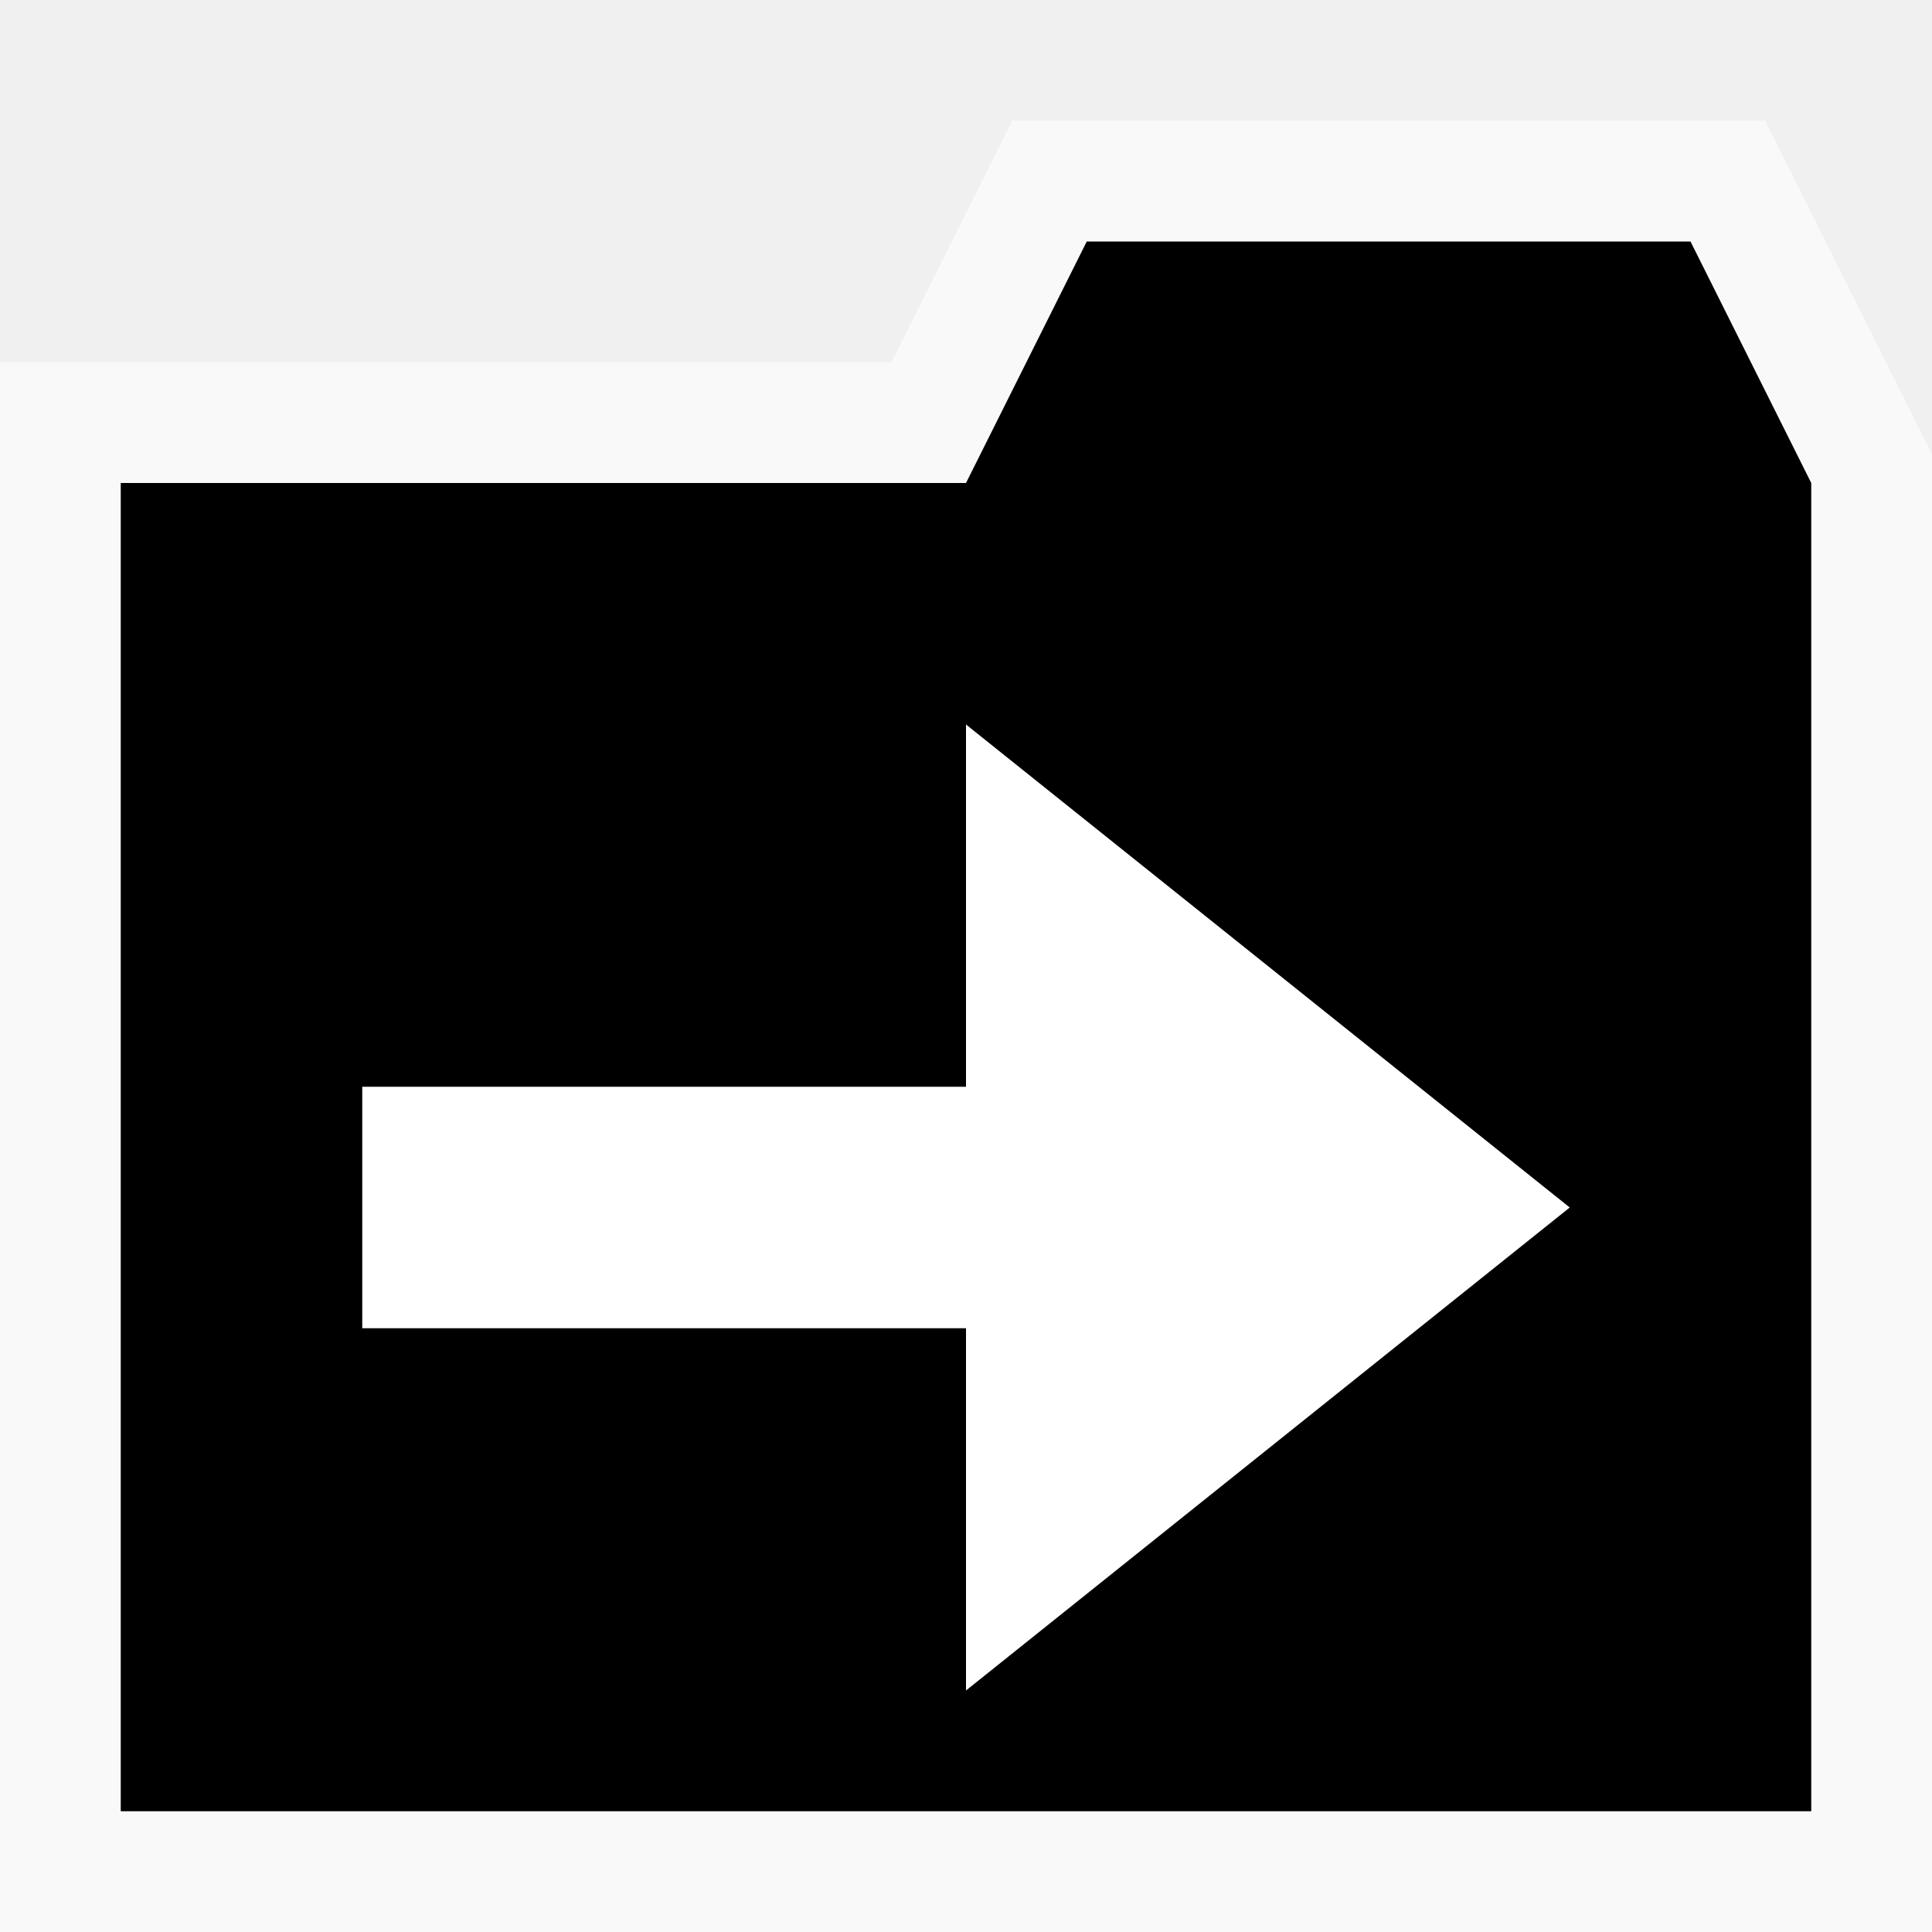
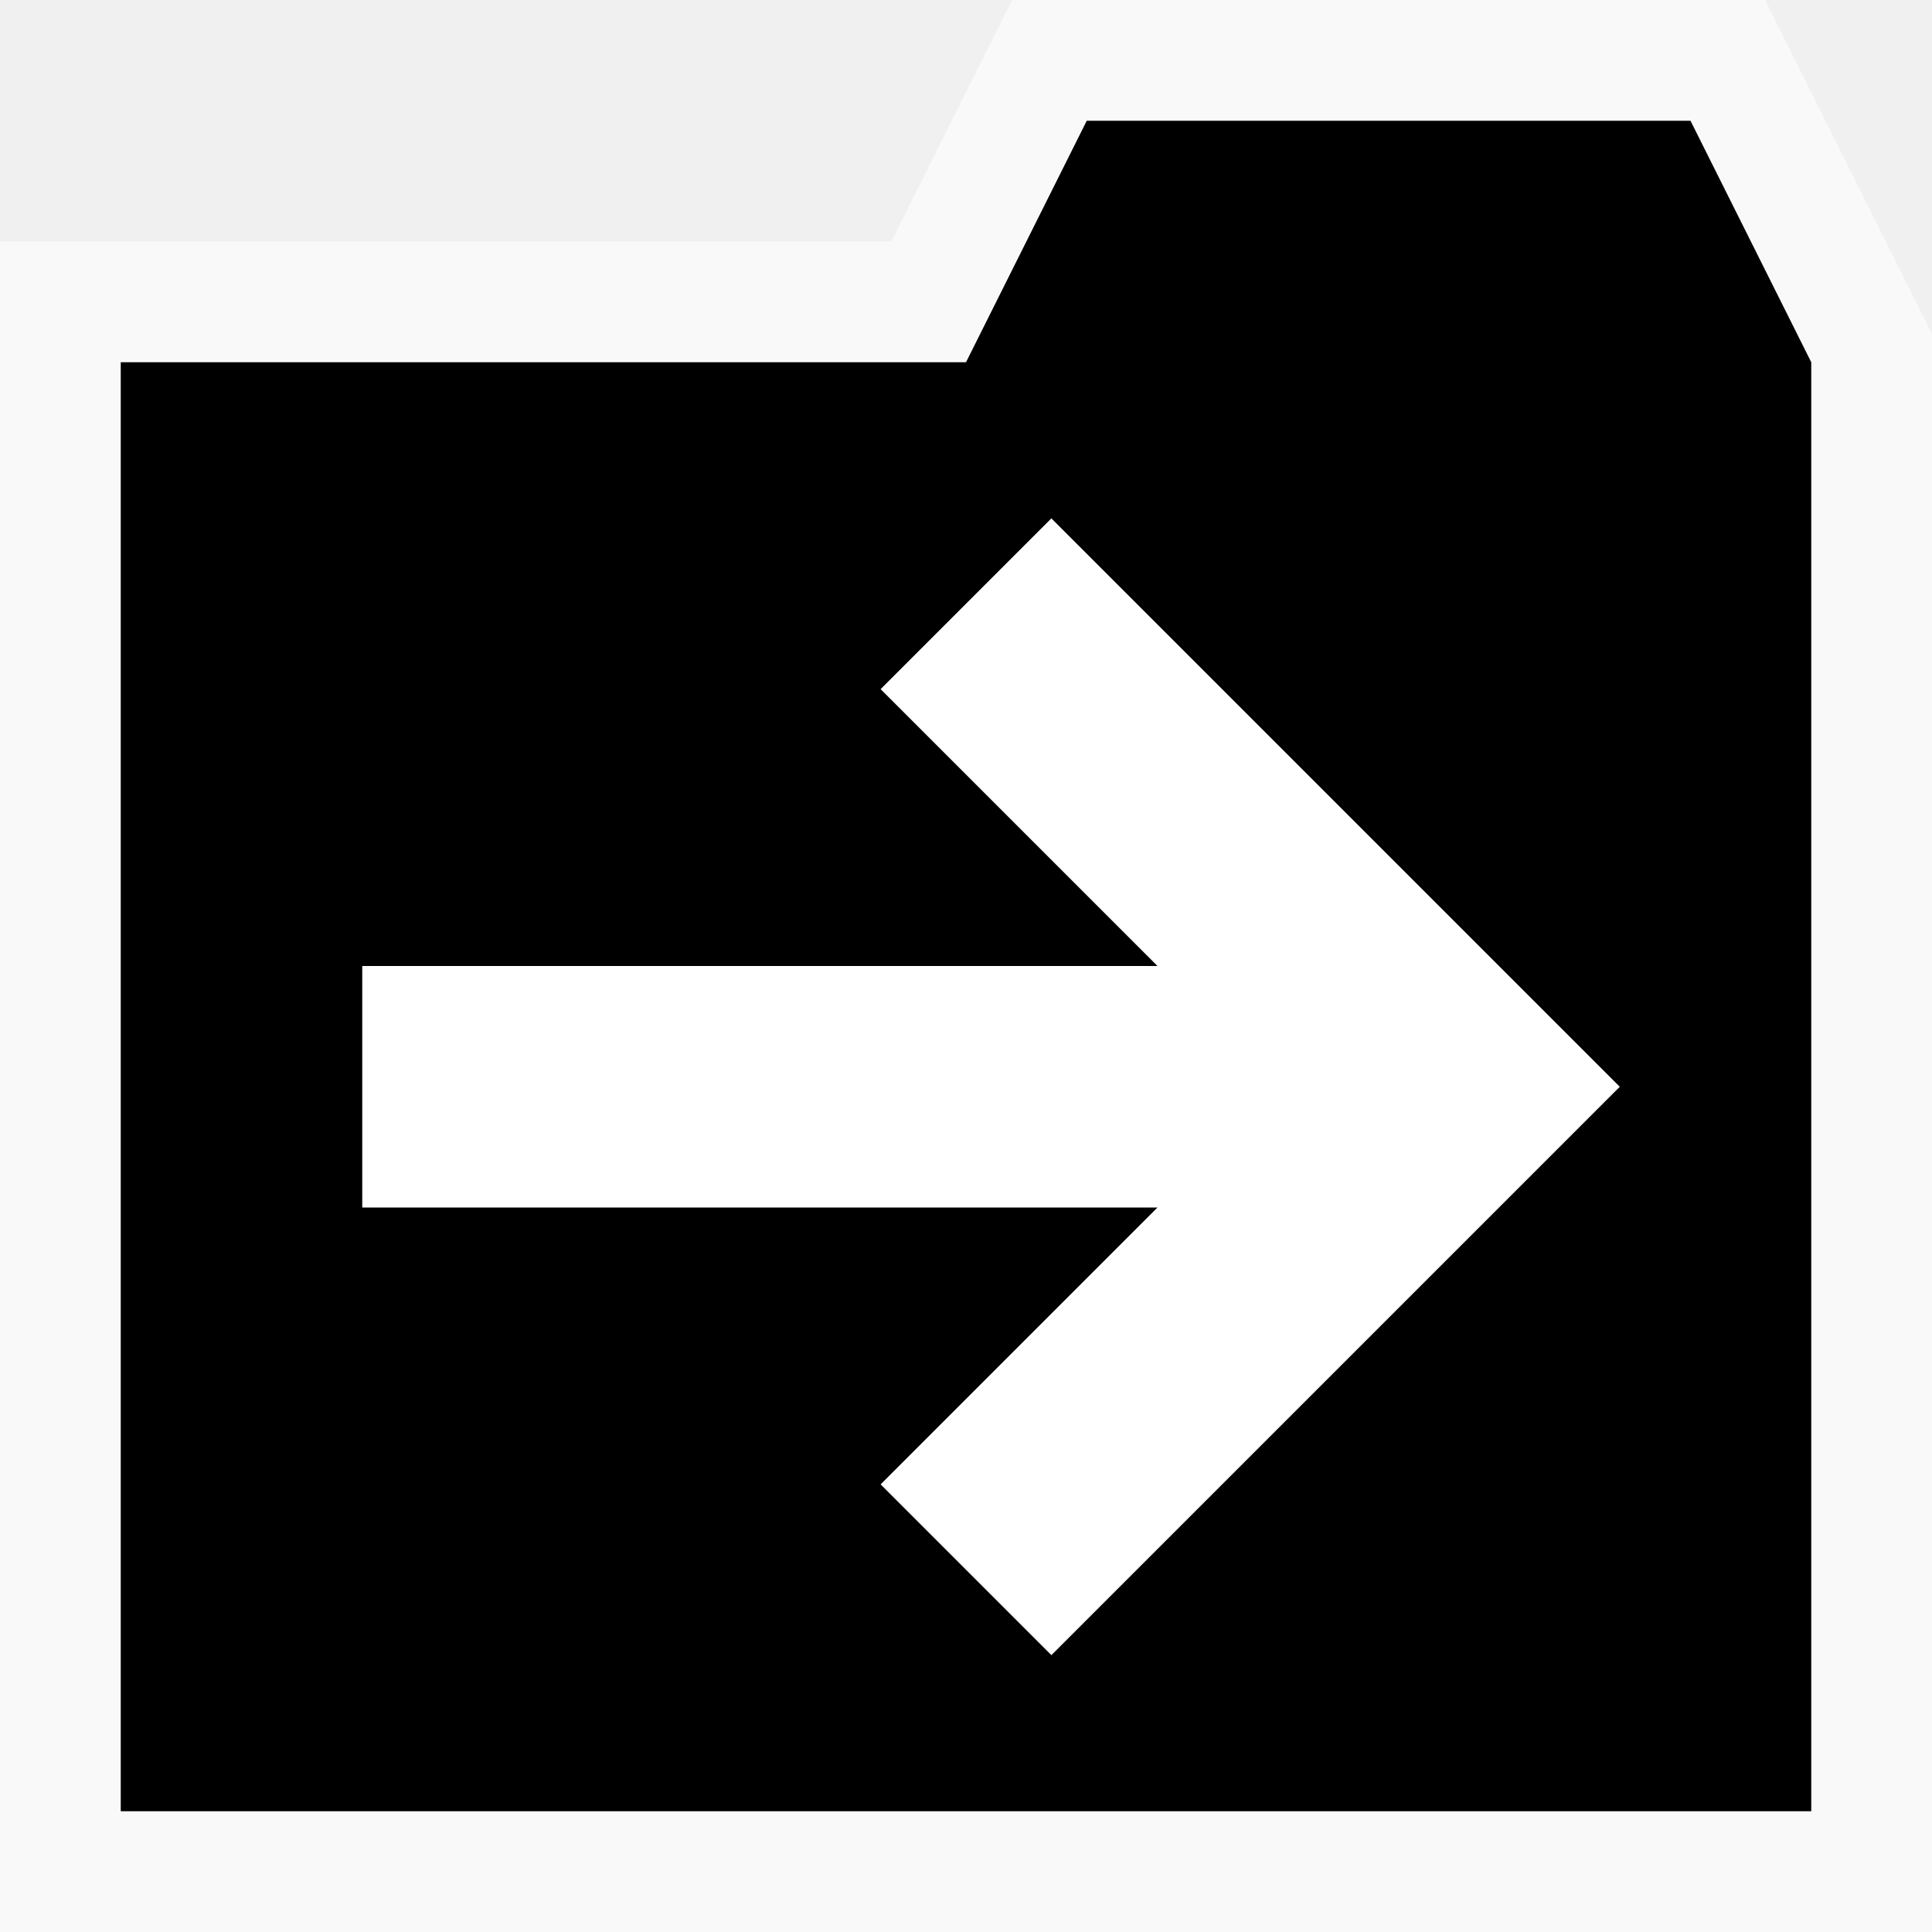
<svg xmlns="http://www.w3.org/2000/svg" width="16" height="16" viewBox="0 0 16 16" version="1.1" id="svg1">
  <defs id="defs1" />
  <g id="layer1">
-     <path style="fill:#000000;stroke:#f9f9f9;paint-order:markers stroke fill;stroke-width:2" d="M 1,15 V 4 H 8 L 9,2 h 5 l 1,2 v 11 z" id="path1" />
-     <path style="fill:#ffffff" d="M 3,9 H 8 V 6 l 5,4 -5,4 V 11 H 3 Z" id="path2" />
+     <path style="fill:#000000;stroke:#f9f9f9;stroke-width:2;paint-order:markers stroke fill" d="M 1,15 V 3 H 8 L 9,1 h 5 l 1,2 v 12 z" id="path1" />
+     <path id="path4" style="fill:none;stroke:#ffffff;stroke-width:2;paint-order:markers stroke fill" d="m 8,5 4,4 -4,4 M 3,9 h 9" />
  </g>
</svg>
